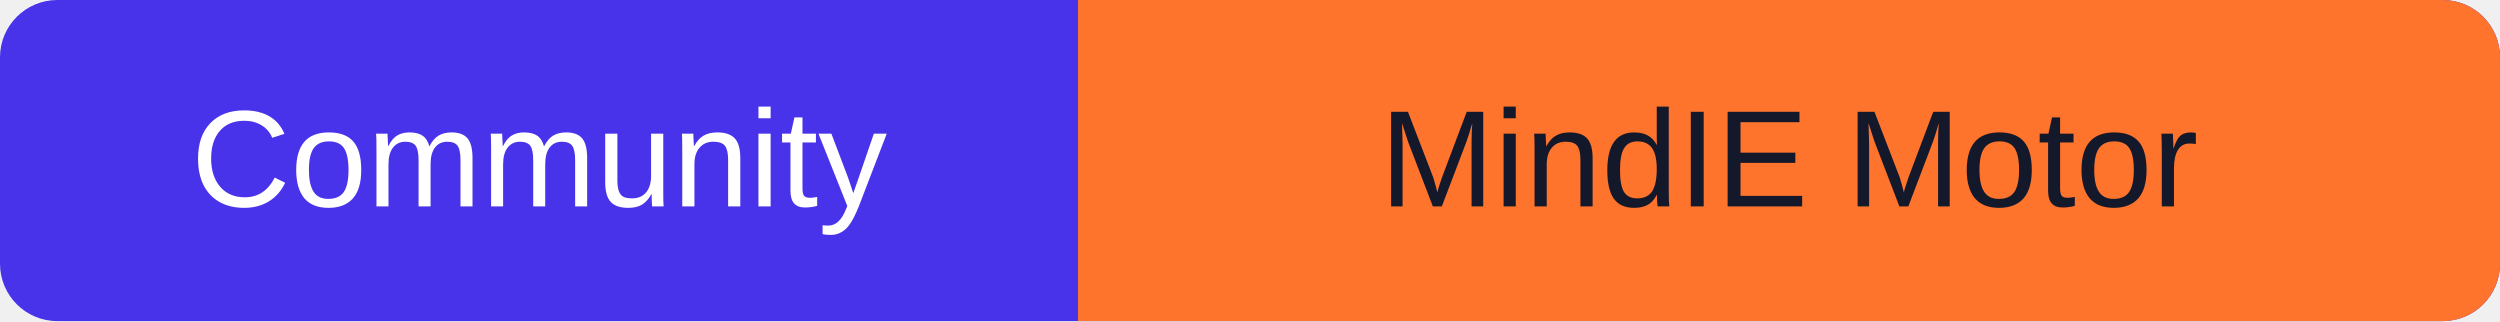
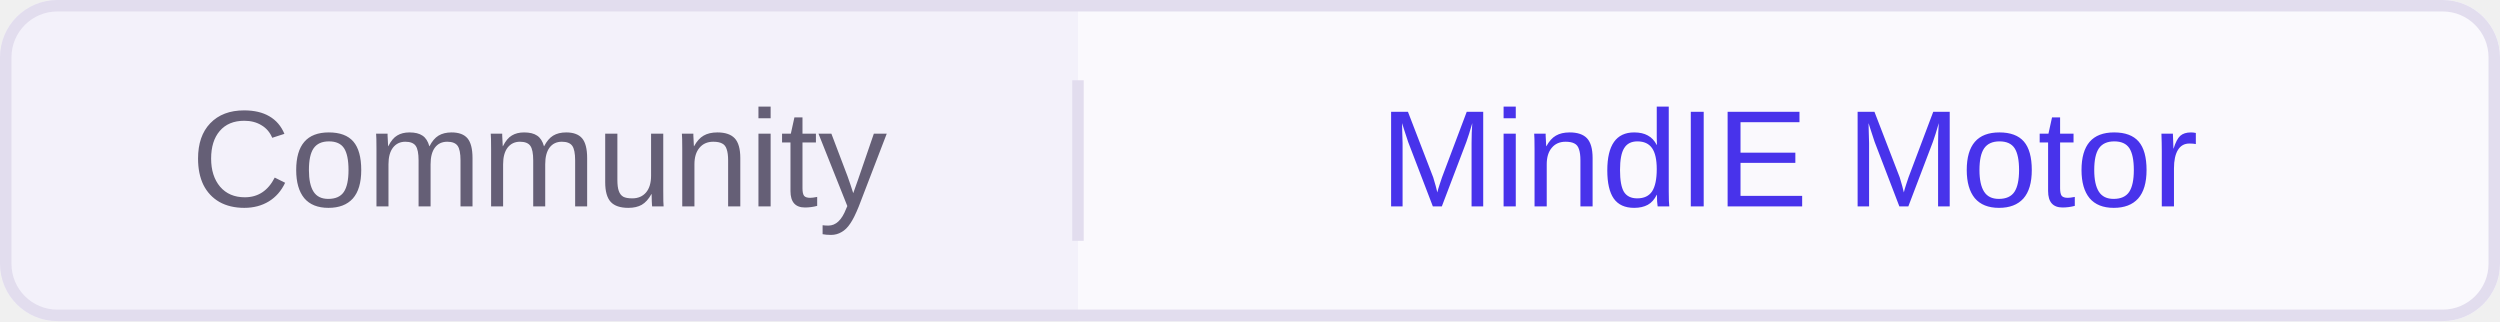
<svg xmlns="http://www.w3.org/2000/svg" width="218" height="28" viewBox="0 0 218 28" role="img" aria-label="Community: MindIE Motor">
  <defs>
    <clipPath id="badge">
      <rect width="218" height="28" rx="5" />
    </clipPath>
  </defs>
  <g clip-path="url(#badge)">
-     <rect width="218" height="28" fill="#4833EB" />
-     <rect x="94" width="124" height="28" fill="#FE742C" />
+     <rect width="218" height="28" fill="#F3F1FA" />
+     <rect x="94" width="124" height="28" fill="#FAF9FD" />
  </g>
+   <rect x="0.5" y="0.5" width="217" height="27" rx="4.5" fill="none" stroke="#E2DDEE" />
+   <path d="M94 7v14" fill="none" stroke="#E2DDEE" />
  <g font-family="Arial, Helvetica, sans-serif" font-size="12" text-anchor="middle">
-     <text x="47" y="18" fill="#FFFFFF">Community</text>
-     <text x="156" y="18" fill="#14182B">MindIE Motor</text>
+     <text x="47" y="18" fill="#655F76">Community</text>
+     <text x="156" y="18" fill="#4833EB">MindIE Motor</text>
  </g>
</svg>
